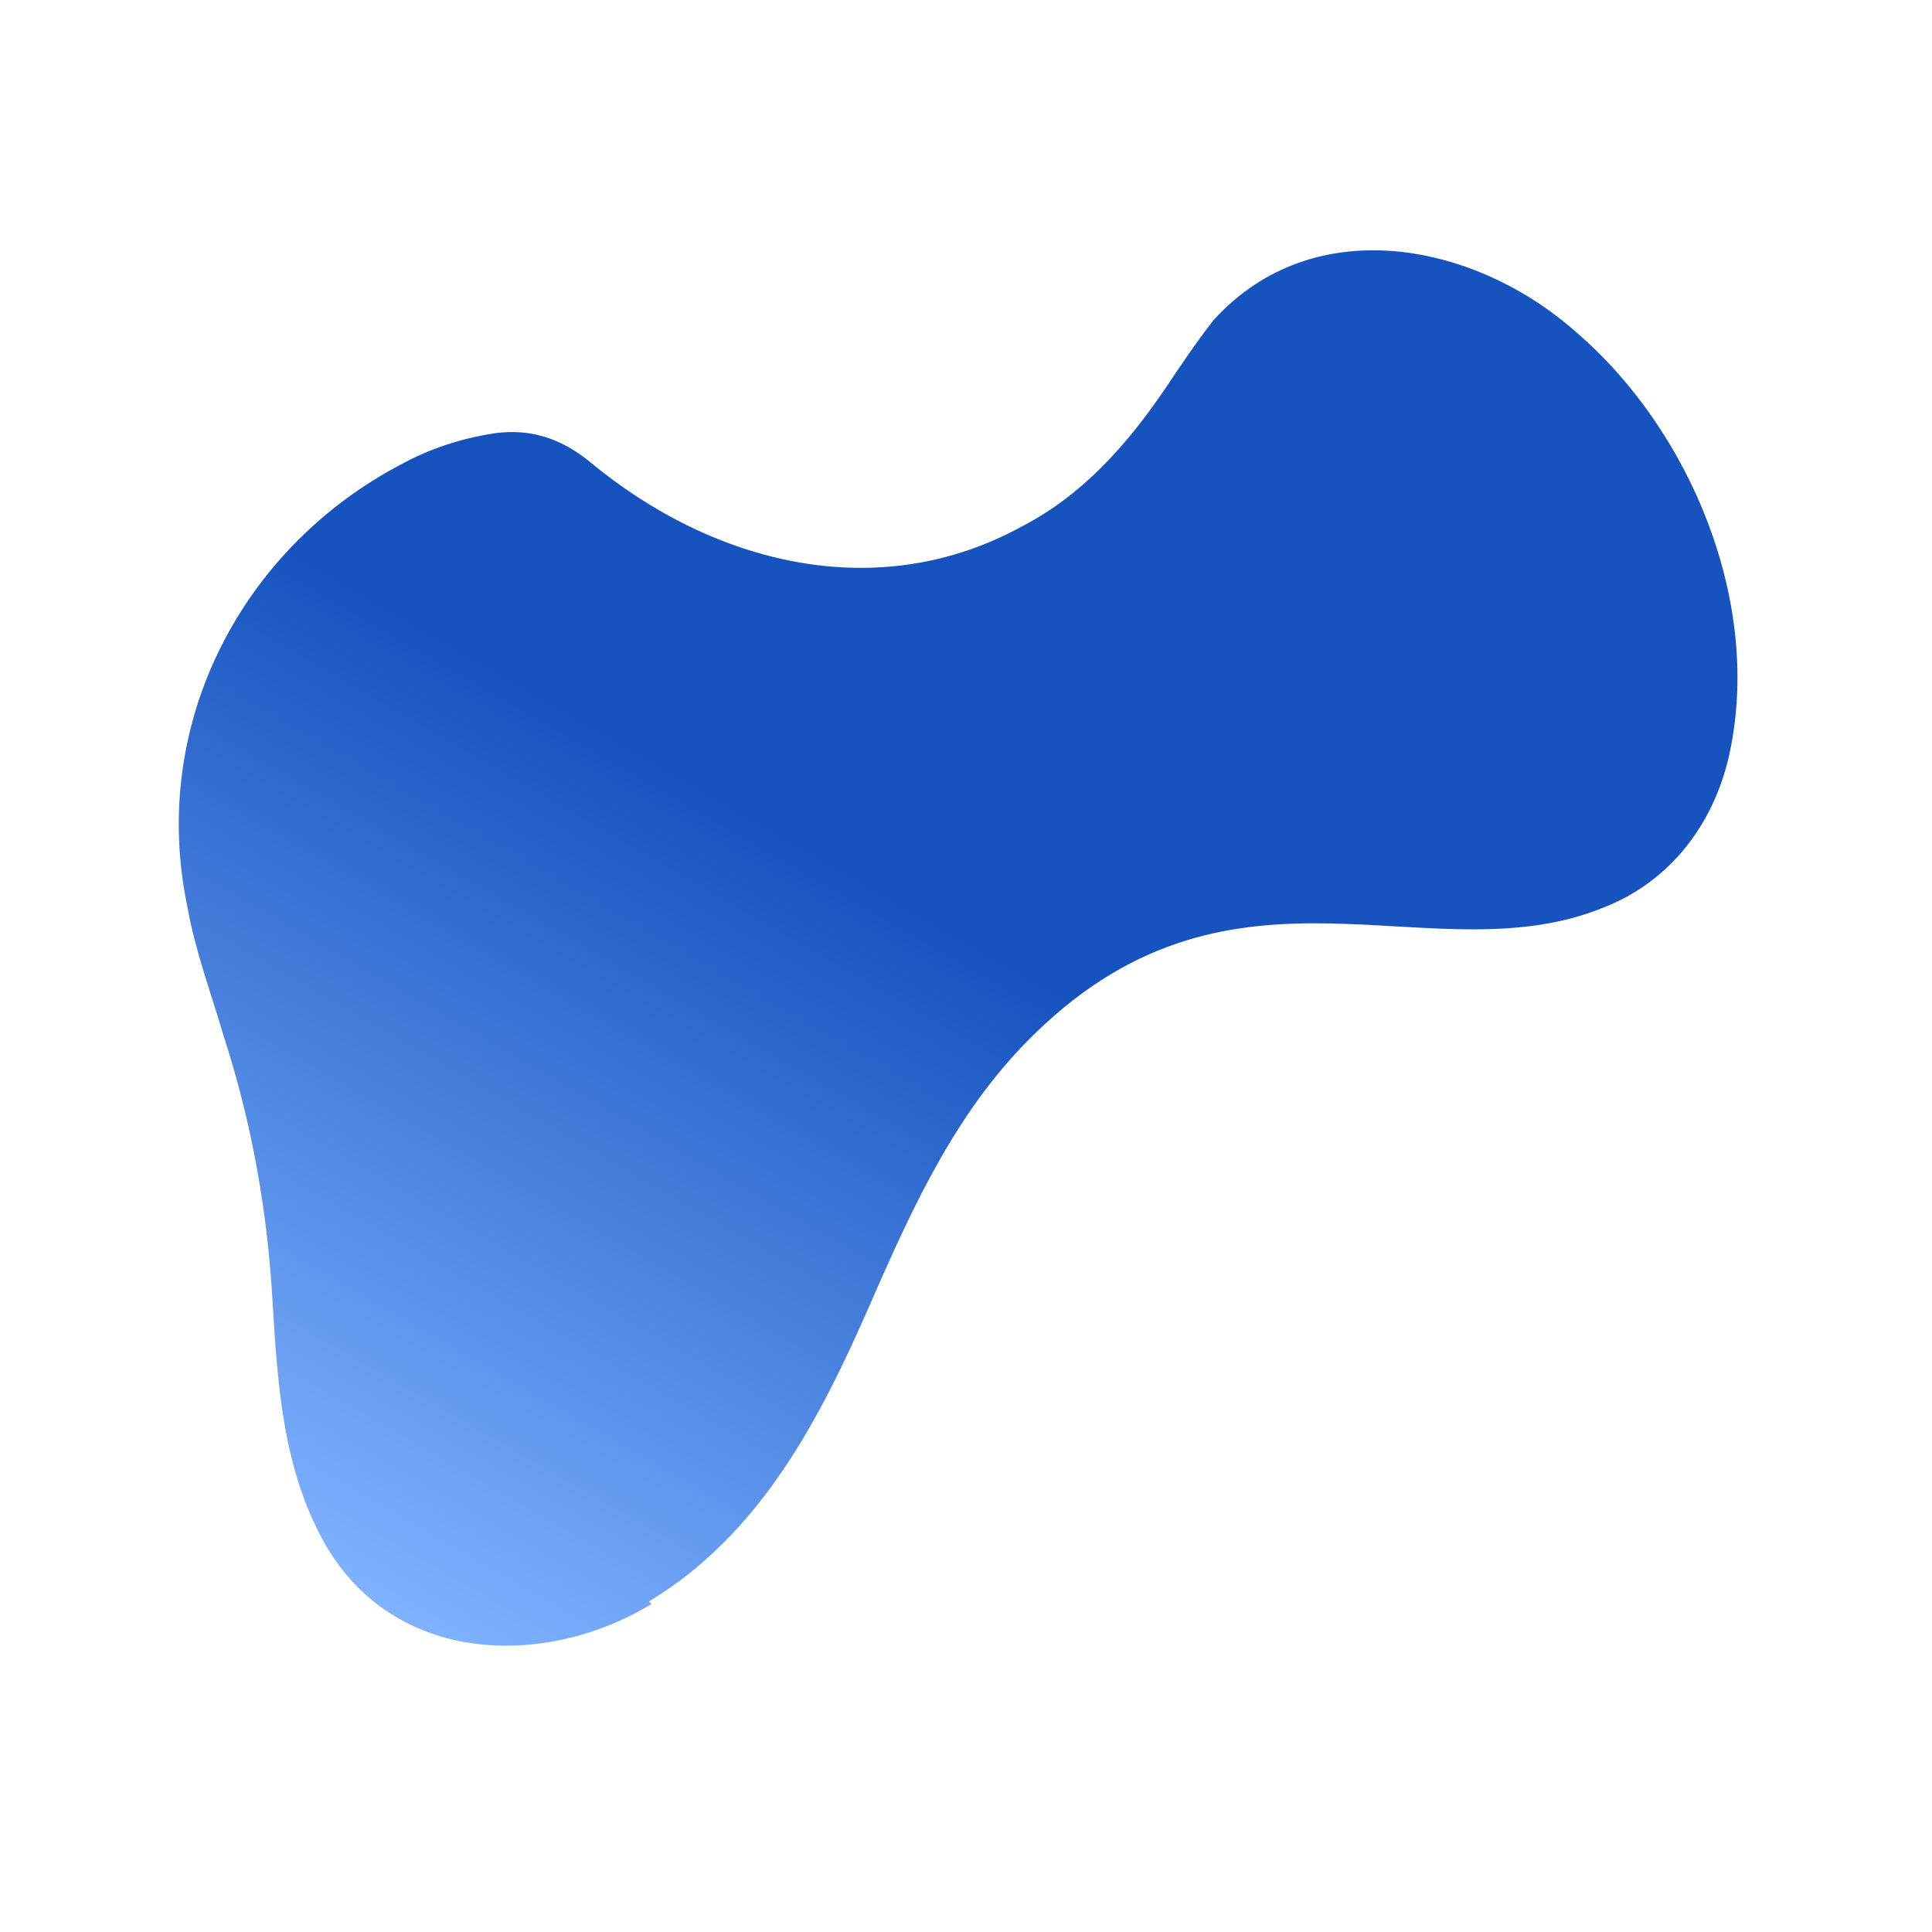
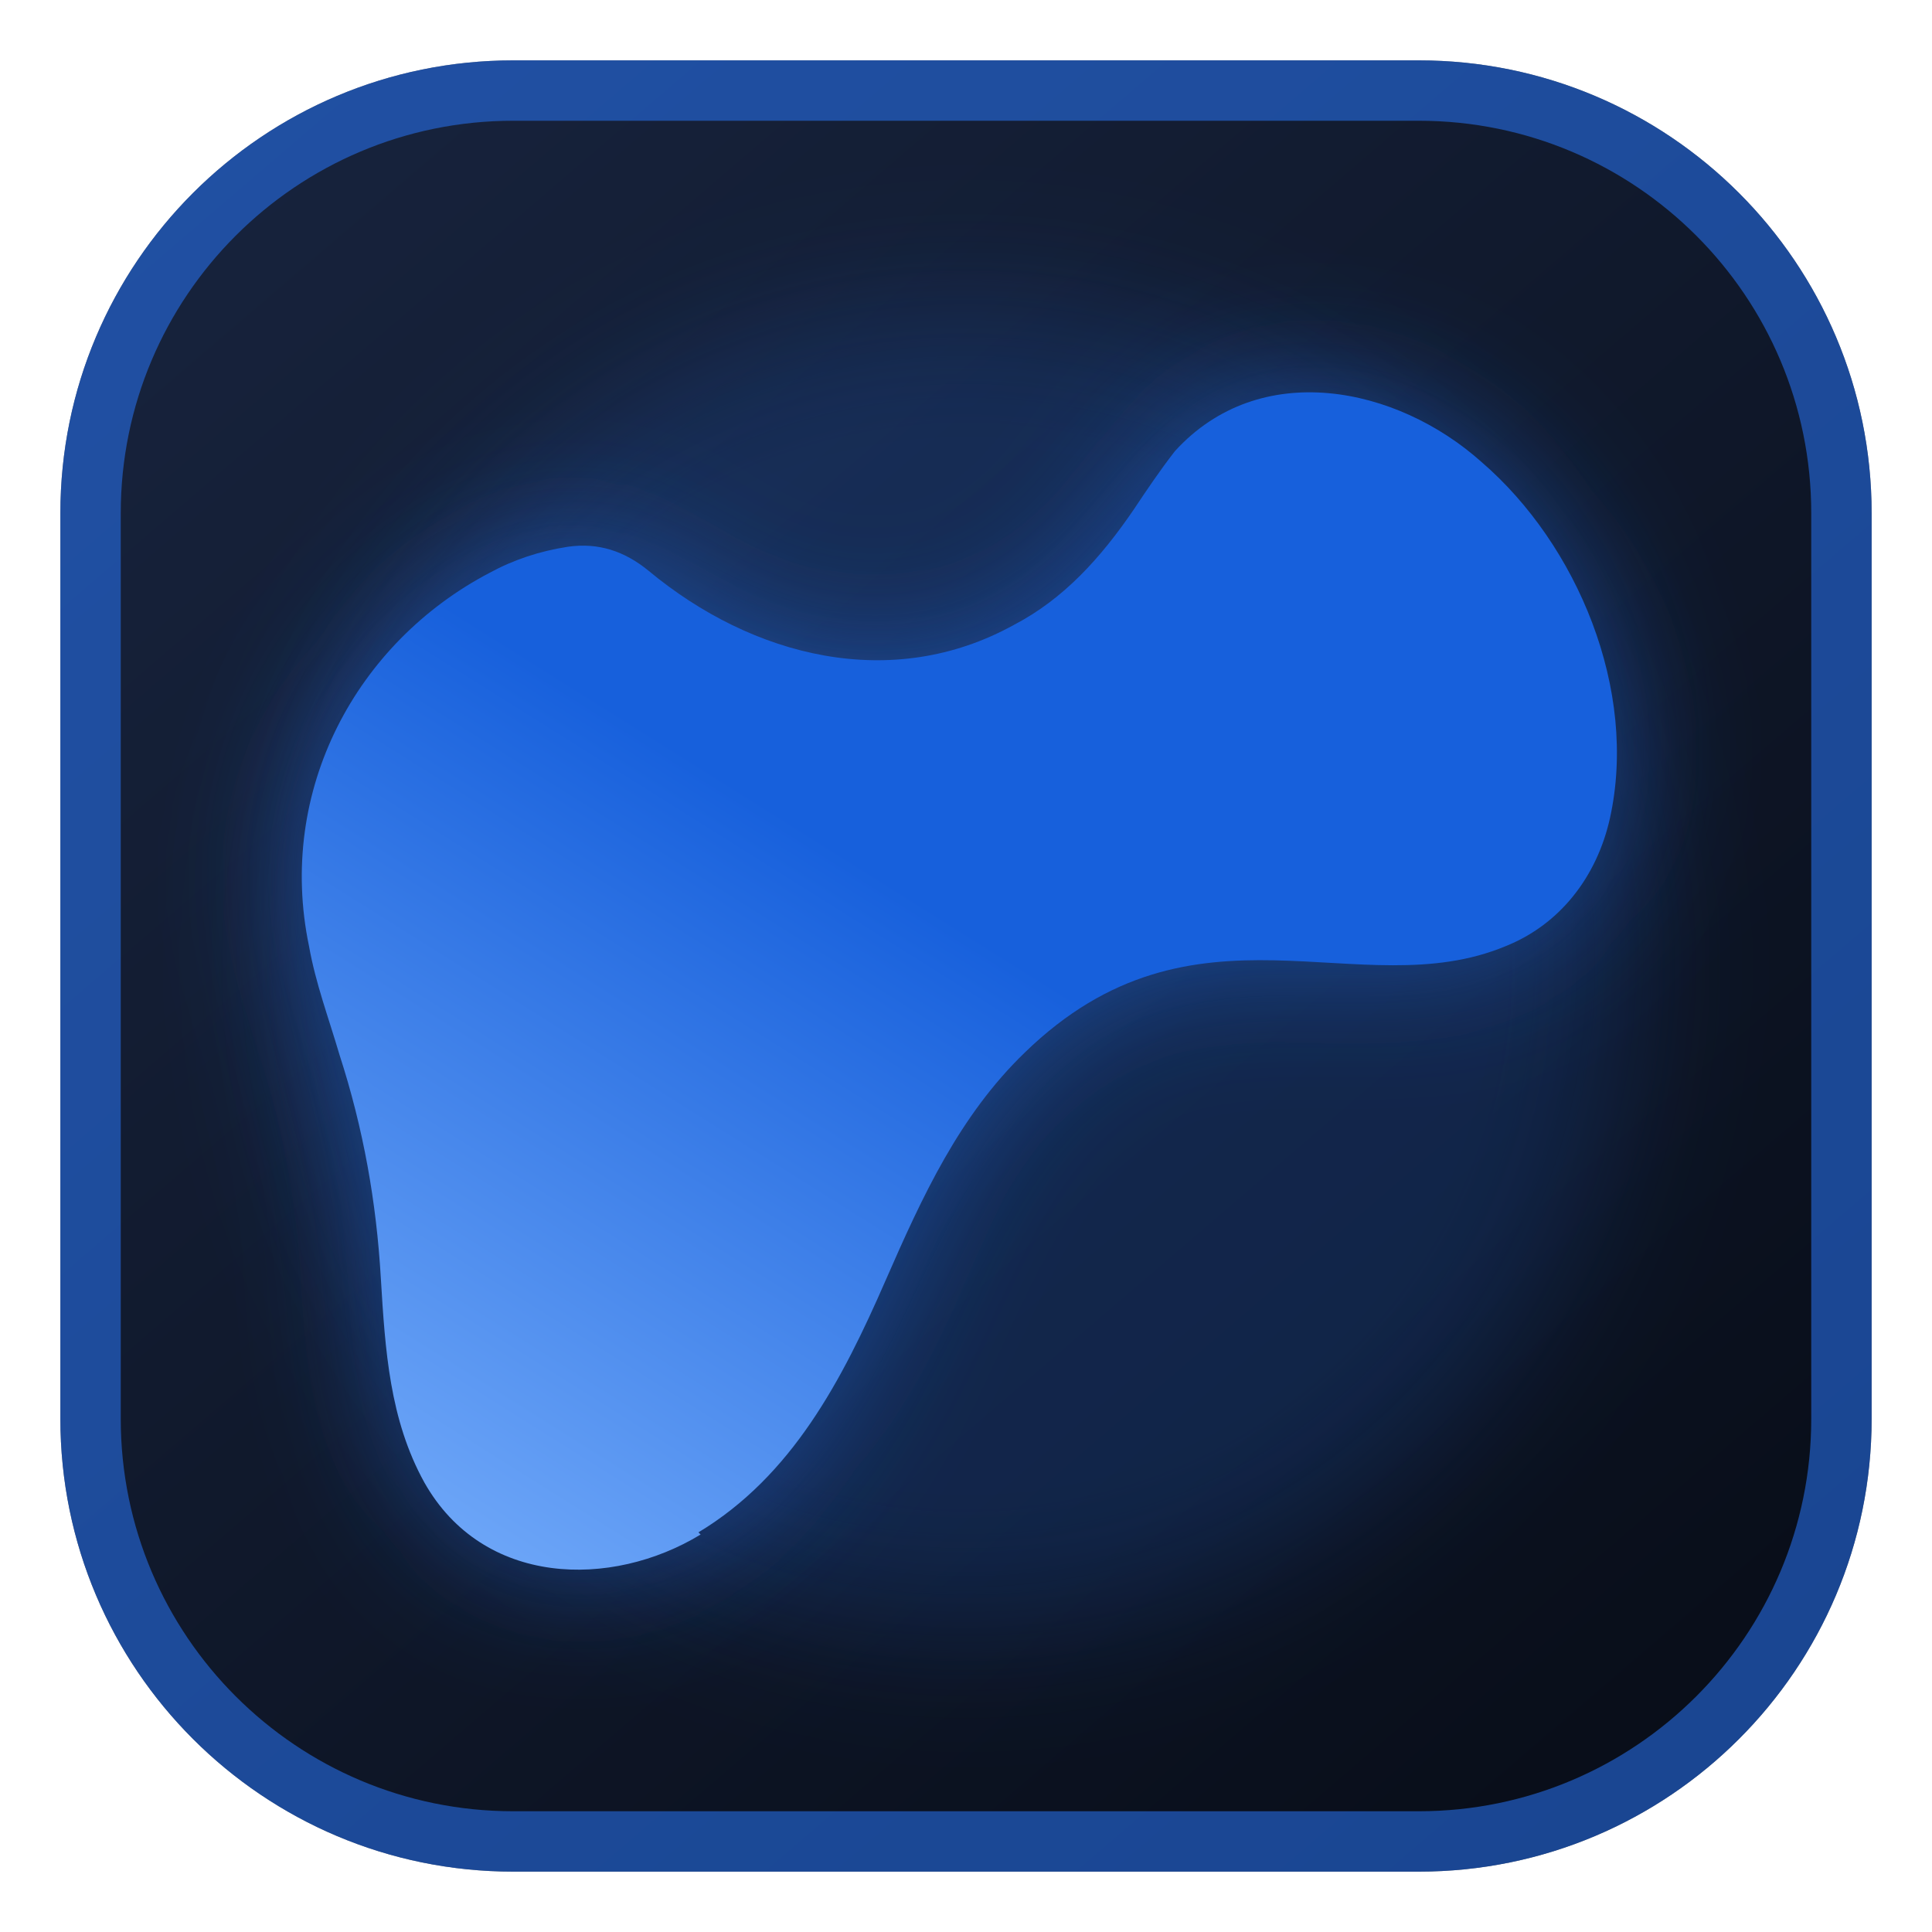
- <svg xmlns="http://www.w3.org/2000/svg" viewBox="-5 -7 54 54">
+ <svg xmlns="http://www.w3.org/2000/svg" viewBox="0 0 64 64">
  <defs>
-     <linearGradient id="mudit-icon-gradient" x1="31.153" y1="-2.49" x2="7.295" y2="38.905" gradientUnits="userSpaceOnUse">
-       <stop offset="0.49" stop-color="#1653BF" />
-       <stop offset="1" stop-color="#7FB2FF" />
+     <linearGradient id="mudit-icon-background" x1="8" y1="4" x2="56" y2="60" gradientUnits="userSpaceOnUse">
+       <stop stop-color="#17233D" />
+       <stop offset="1" stop-color="#080D18" />
    </linearGradient>
+     <linearGradient id="mudit-icon-gradient" x1="43" y1="10" x2="16" y2="53" gradientUnits="userSpaceOnUse">
+       <stop offset="0.35" stop-color="#1760DC" />
+       <stop offset="1" stop-color="#83B8FF" />
+     </linearGradient>
+     <filter id="mudit-icon-glow" x="-40%" y="-40%" width="180%" height="180%">
+       <feGaussianBlur stdDeviation="2.2" />
+     </filter>
  </defs>
-   <path d="M13.209 37.833C10.254 39.631 6.003 39.559 4.057 36.108C2.904 34.022 2.76 31.721 2.616 29.347C2.471 26.83 2.039 24.385 1.246 21.94C0.886 20.717 0.454 19.567 0.237 18.344C-0.844 13.166 1.823 8.276 6.219 5.975C7.011 5.543 7.876 5.256 8.813 5.112C9.822 4.968 10.687 5.256 11.479 5.903C14.939 8.779 19.551 9.93 23.586 7.701C25.244 6.838 26.469 5.471 27.55 3.889C27.982 3.242 28.415 2.595 28.919 1.947C31.73 -1.145 36.27 -0.21 39.08 2.307C42.251 5.04 44.269 9.858 43.332 14.101C42.9 16.043 41.675 17.625 39.873 18.344C35.045 20.358 29.568 16.402 23.947 21.868C21.785 23.954 20.56 26.615 19.335 29.419C17.893 32.727 16.236 35.892 13.137 37.761L13.209 37.833Z" fill="url(#mudit-icon-gradient)" />
+   <rect x="2" y="2" width="60" height="60" rx="15" fill="url(#mudit-icon-background)" />
+   <rect x="3" y="3" width="58" height="58" rx="14" fill="none" stroke="#2875F5" stroke-opacity=".55" stroke-width="2" />
+   <circle cx="32" cy="32" r="22" fill="#2875F5" opacity=".18" filter="url(#mudit-icon-glow)" />
+   <g transform="translate(10 13)">
+     <path d="M13.209 37.833C10.254 39.631 6.003 39.559 4.057 36.108C2.904 34.022 2.76 31.721 2.616 29.347C2.471 26.83 2.039 24.385 1.246 21.94C0.886 20.717 0.454 19.567 0.237 18.344C-0.844 13.166 1.823 8.276 6.219 5.975C7.011 5.543 7.876 5.256 8.813 5.112C9.822 4.968 10.687 5.256 11.479 5.903C14.939 8.779 19.551 9.93 23.586 7.701C25.244 6.838 26.469 5.471 27.55 3.889C27.982 3.242 28.415 2.595 28.919 1.947C31.73 -1.145 36.27 -0.21 39.08 2.307C42.251 5.04 44.269 9.858 43.332 14.101C42.9 16.043 41.675 17.625 39.873 18.344C35.045 20.358 29.568 16.402 23.947 21.868C21.785 23.954 20.56 26.615 19.335 29.419C17.893 32.727 16.236 35.892 13.137 37.761L13.209 37.833Z" fill="#2875F5" opacity=".45" filter="url(#mudit-icon-glow)" />
+     <path d="M13.209 37.833C10.254 39.631 6.003 39.559 4.057 36.108C2.904 34.022 2.76 31.721 2.616 29.347C2.471 26.83 2.039 24.385 1.246 21.94C0.886 20.717 0.454 19.567 0.237 18.344C-0.844 13.166 1.823 8.276 6.219 5.975C7.011 5.543 7.876 5.256 8.813 5.112C9.822 4.968 10.687 5.256 11.479 5.903C14.939 8.779 19.551 9.93 23.586 7.701C25.244 6.838 26.469 5.471 27.55 3.889C27.982 3.242 28.415 2.595 28.919 1.947C31.73 -1.145 36.27 -0.21 39.08 2.307C42.251 5.04 44.269 9.858 43.332 14.101C42.9 16.043 41.675 17.625 39.873 18.344C35.045 20.358 29.568 16.402 23.947 21.868C21.785 23.954 20.56 26.615 19.335 29.419C17.893 32.727 16.236 35.892 13.137 37.761L13.209 37.833Z" fill="url(#mudit-icon-gradient)" />
+   </g>
</svg>
